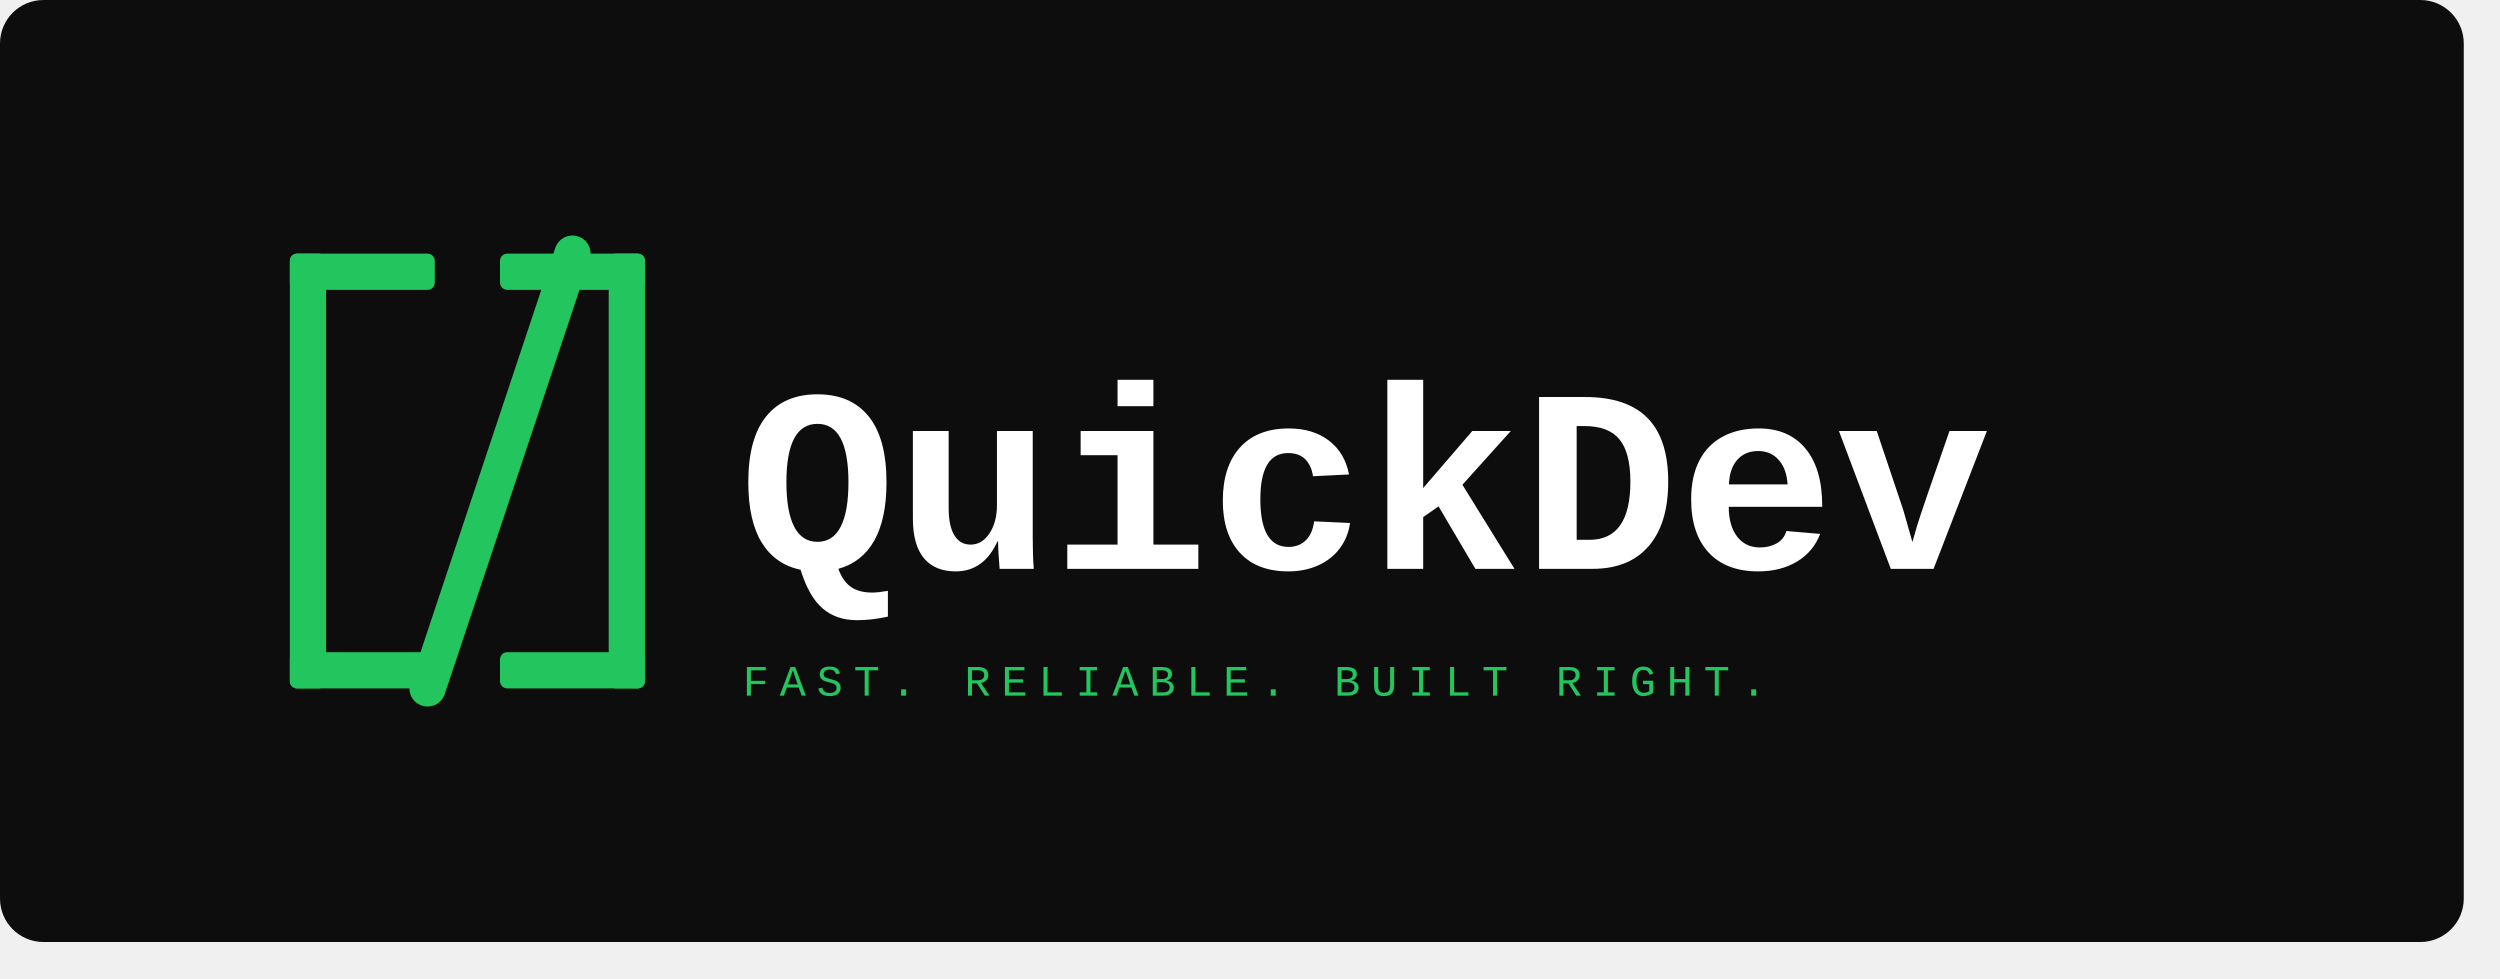
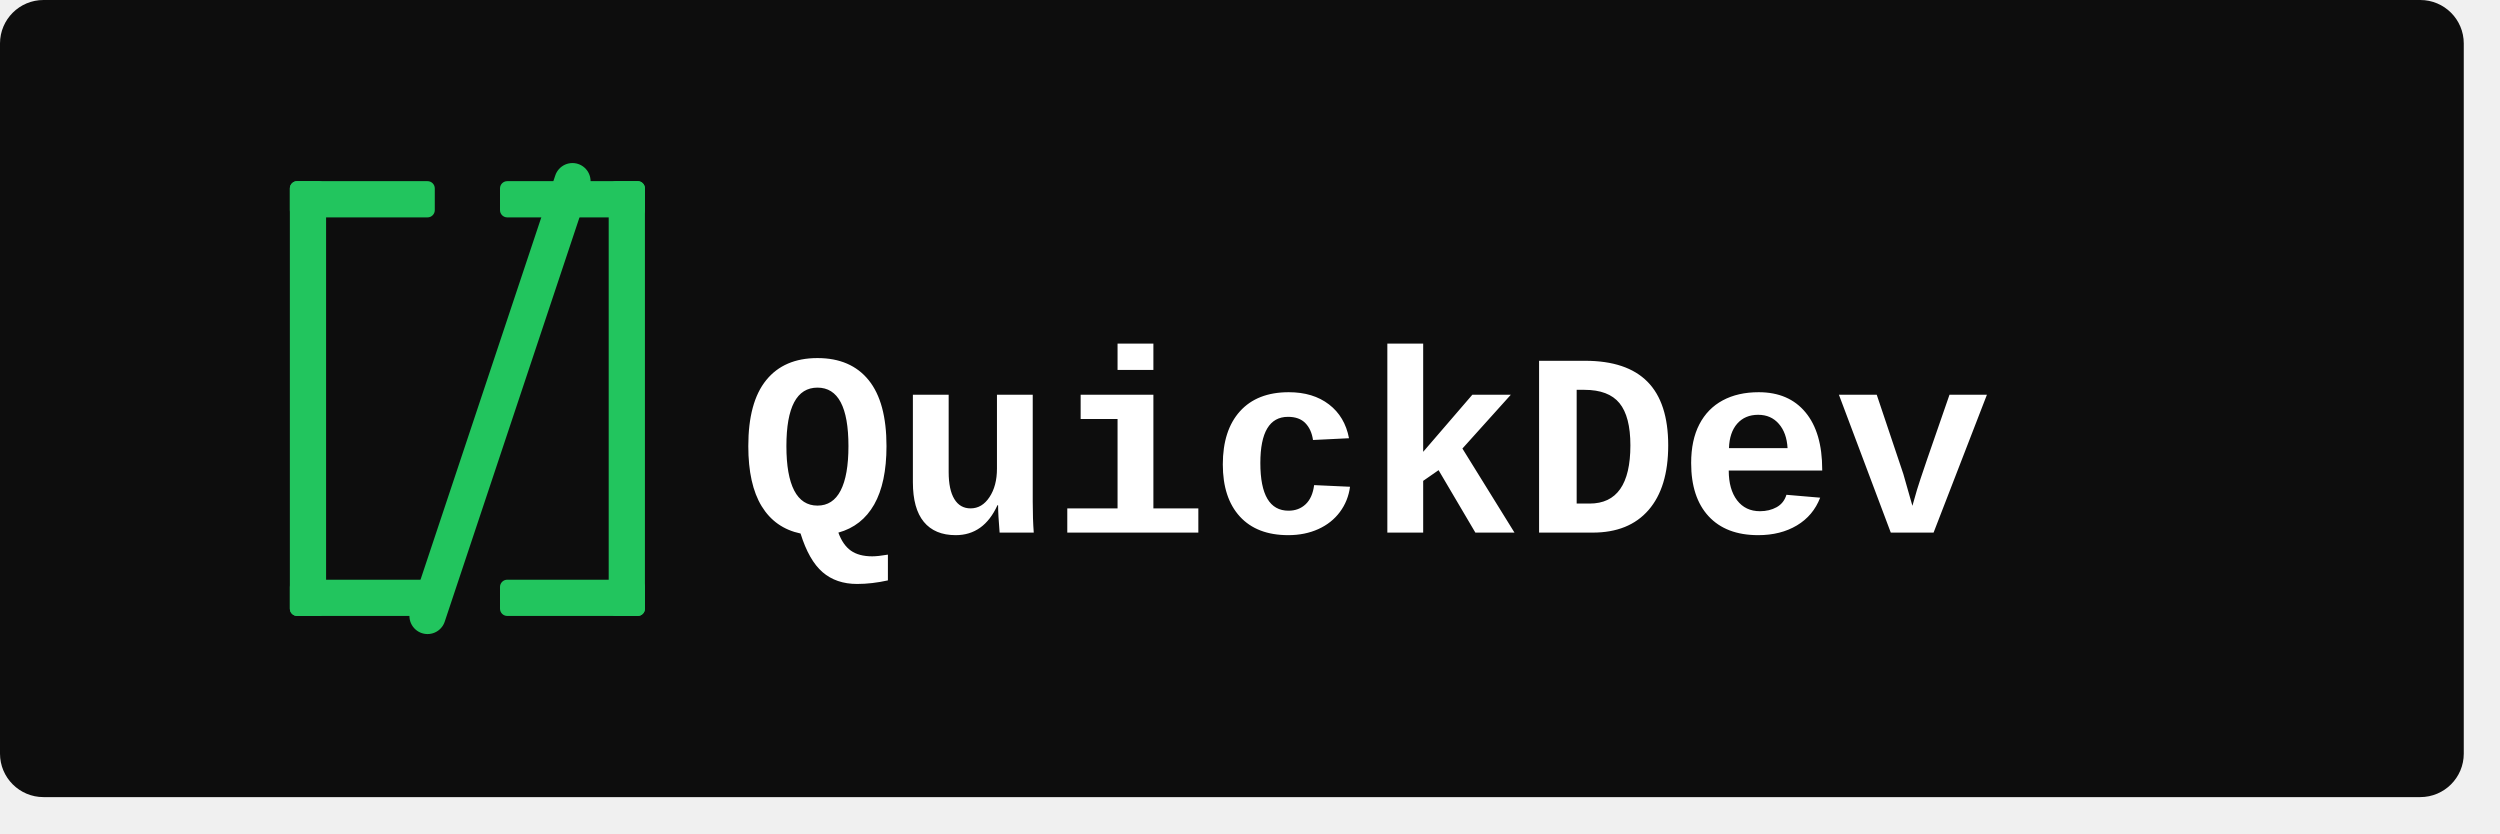
- <svg xmlns="http://www.w3.org/2000/svg" width="100%" viewBox="0 0 690 270" role="img" style="">
-   <rect width="680" height="260" rx="12" fill="#0d0d0d" style="fill:rgb(13, 13, 13);stroke:none;color:rgb(255, 255, 255);stroke-width:1px;stroke-linecap:butt;stroke-linejoin:miter;opacity:1;font-family:&quot;Anthropic Sans&quot;, -apple-system, &quot;system-ui&quot;, &quot;Segoe UI&quot;, sans-serif;font-size:16px;font-weight:400;text-anchor:start;dominant-baseline:auto" />
-   <rect x="80" y="70" width="10" height="120" rx="2" fill="#22c55e" style="fill:rgb(34, 197, 94);stroke:none;color:rgb(255, 255, 255);stroke-width:1px;stroke-linecap:butt;stroke-linejoin:miter;opacity:1;font-family:&quot;Anthropic Sans&quot;, -apple-system, &quot;system-ui&quot;, &quot;Segoe UI&quot;, sans-serif;font-size:16px;font-weight:400;text-anchor:start;dominant-baseline:auto" />
-   <rect x="80" y="70" width="40" height="10" rx="2" fill="#22c55e" style="fill:rgb(34, 197, 94);stroke:none;color:rgb(255, 255, 255);stroke-width:1px;stroke-linecap:butt;stroke-linejoin:miter;opacity:1;font-family:&quot;Anthropic Sans&quot;, -apple-system, &quot;system-ui&quot;, &quot;Segoe UI&quot;, sans-serif;font-size:16px;font-weight:400;text-anchor:start;dominant-baseline:auto" />
-   <rect x="80" y="180" width="40" height="10" rx="2" fill="#22c55e" style="fill:rgb(34, 197, 94);stroke:none;color:rgb(255, 255, 255);stroke-width:1px;stroke-linecap:butt;stroke-linejoin:miter;opacity:1;font-family:&quot;Anthropic Sans&quot;, -apple-system, &quot;system-ui&quot;, &quot;Segoe UI&quot;, sans-serif;font-size:16px;font-weight:400;text-anchor:start;dominant-baseline:auto" />
-   <line x1="118" y1="190" x2="158" y2="70" stroke="#22c55e" stroke-width="10" stroke-linecap="round" style="fill:rgb(0, 0, 0);stroke:rgb(34, 197, 94);color:rgb(255, 255, 255);stroke-width:10px;stroke-linecap:round;stroke-linejoin:miter;opacity:1;font-family:&quot;Anthropic Sans&quot;, -apple-system, &quot;system-ui&quot;, &quot;Segoe UI&quot;, sans-serif;font-size:16px;font-weight:400;text-anchor:start;dominant-baseline:auto" />
-   <rect x="168" y="70" width="10" height="120" rx="2" fill="#22c55e" style="fill:rgb(34, 197, 94);stroke:none;color:rgb(255, 255, 255);stroke-width:1px;stroke-linecap:butt;stroke-linejoin:miter;opacity:1;font-family:&quot;Anthropic Sans&quot;, -apple-system, &quot;system-ui&quot;, &quot;Segoe UI&quot;, sans-serif;font-size:16px;font-weight:400;text-anchor:start;dominant-baseline:auto" />
-   <rect x="138" y="70" width="40" height="10" rx="2" fill="#22c55e" style="fill:rgb(34, 197, 94);stroke:none;color:rgb(255, 255, 255);stroke-width:1px;stroke-linecap:butt;stroke-linejoin:miter;opacity:1;font-family:&quot;Anthropic Sans&quot;, -apple-system, &quot;system-ui&quot;, &quot;Segoe UI&quot;, sans-serif;font-size:16px;font-weight:400;text-anchor:start;dominant-baseline:auto" />
-   <rect x="138" y="180" width="40" height="10" rx="2" fill="#22c55e" style="fill:rgb(34, 197, 94);stroke:none;color:rgb(255, 255, 255);stroke-width:1px;stroke-linecap:butt;stroke-linejoin:miter;opacity:1;font-family:&quot;Anthropic Sans&quot;, -apple-system, &quot;system-ui&quot;, &quot;Segoe UI&quot;, sans-serif;font-size:16px;font-weight:400;text-anchor:start;dominant-baseline:auto" />
-   <text x="204" y="157" font-family="'Courier New', monospace" font-weight="700" font-size="72" fill="#ffffff" style="fill:rgb(255, 255, 255);stroke:none;color:rgb(255, 255, 255);stroke-width:1px;stroke-linecap:butt;stroke-linejoin:miter;opacity:1;font-family:&quot;Courier New&quot;, monospace;font-size:72px;font-weight:700;text-anchor:start;dominant-baseline:auto">QuickDev</text>
-   <text x="205" y="192" font-family="'Courier New', monospace" font-weight="400" font-size="12" fill="#22c55e" letter-spacing="3" style="fill:rgb(34, 197, 94);stroke:none;color:rgb(255, 255, 255);stroke-width:1px;stroke-linecap:butt;stroke-linejoin:miter;opacity:1;font-family:&quot;Courier New&quot;, monospace;font-size:12px;font-weight:400;text-anchor:start;dominant-baseline:auto">FAST. RELIABLE. BUILT RIGHT.</text>
+ <svg xmlns="http://www.w3.org/2000/svg" width="100%" viewBox="0 0 690 230" role="img" style="">
+   <rect width="680" height="220" rx="12" fill="#0d0d0d" style="fill:rgb(13, 13, 13);stroke:none;color:rgb(255, 255, 255);stroke-width:1px;stroke-linecap:butt;stroke-linejoin:miter;opacity:1;font-family:&quot;Anthropic Sans&quot;, -apple-system, &quot;system-ui&quot;, &quot;Segoe UI&quot;, sans-serif;font-size:16px;font-weight:400;text-anchor:start;dominant-baseline:auto" />
+   <rect x="80" y="50" width="10" height="120" rx="2" fill="#22c55e" style="fill:rgb(34, 197, 94);stroke:none;color:rgb(255, 255, 255);stroke-width:1px;stroke-linecap:butt;stroke-linejoin:miter;opacity:1;font-family:&quot;Anthropic Sans&quot;, -apple-system, &quot;system-ui&quot;, &quot;Segoe UI&quot;, sans-serif;font-size:16px;font-weight:400;text-anchor:start;dominant-baseline:auto" />
+   <rect x="80" y="50" width="40" height="10" rx="2" fill="#22c55e" style="fill:rgb(34, 197, 94);stroke:none;color:rgb(255, 255, 255);stroke-width:1px;stroke-linecap:butt;stroke-linejoin:miter;opacity:1;font-family:&quot;Anthropic Sans&quot;, -apple-system, &quot;system-ui&quot;, &quot;Segoe UI&quot;, sans-serif;font-size:16px;font-weight:400;text-anchor:start;dominant-baseline:auto" />
+   <rect x="80" y="160" width="40" height="10" rx="2" fill="#22c55e" style="fill:rgb(34, 197, 94);stroke:none;color:rgb(255, 255, 255);stroke-width:1px;stroke-linecap:butt;stroke-linejoin:miter;opacity:1;font-family:&quot;Anthropic Sans&quot;, -apple-system, &quot;system-ui&quot;, &quot;Segoe UI&quot;, sans-serif;font-size:16px;font-weight:400;text-anchor:start;dominant-baseline:auto" />
+   <line x1="118" y1="170" x2="158" y2="50" stroke="#22c55e" stroke-width="10" stroke-linecap="round" style="fill:rgb(0, 0, 0);stroke:rgb(34, 197, 94);color:rgb(255, 255, 255);stroke-width:10px;stroke-linecap:round;stroke-linejoin:miter;opacity:1;font-family:&quot;Anthropic Sans&quot;, -apple-system, &quot;system-ui&quot;, &quot;Segoe UI&quot;, sans-serif;font-size:16px;font-weight:400;text-anchor:start;dominant-baseline:auto" />
+   <rect x="168" y="50" width="10" height="120" rx="2" fill="#22c55e" style="fill:rgb(34, 197, 94);stroke:none;color:rgb(255, 255, 255);stroke-width:1px;stroke-linecap:butt;stroke-linejoin:miter;opacity:1;font-family:&quot;Anthropic Sans&quot;, -apple-system, &quot;system-ui&quot;, &quot;Segoe UI&quot;, sans-serif;font-size:16px;font-weight:400;text-anchor:start;dominant-baseline:auto" />
+   <rect x="138" y="50" width="40" height="10" rx="2" fill="#22c55e" style="fill:rgb(34, 197, 94);stroke:none;color:rgb(255, 255, 255);stroke-width:1px;stroke-linecap:butt;stroke-linejoin:miter;opacity:1;font-family:&quot;Anthropic Sans&quot;, -apple-system, &quot;system-ui&quot;, &quot;Segoe UI&quot;, sans-serif;font-size:16px;font-weight:400;text-anchor:start;dominant-baseline:auto" />
+   <rect x="138" y="160" width="40" height="10" rx="2" fill="#22c55e" style="fill:rgb(34, 197, 94);stroke:none;color:rgb(255, 255, 255);stroke-width:1px;stroke-linecap:butt;stroke-linejoin:miter;opacity:1;font-family:&quot;Anthropic Sans&quot;, -apple-system, &quot;system-ui&quot;, &quot;Segoe UI&quot;, sans-serif;font-size:16px;font-weight:400;text-anchor:start;dominant-baseline:auto" />
+   <text x="204" y="147" font-family="'Courier New', monospace" font-weight="700" font-size="72" fill="#ffffff" style="fill:rgb(255, 255, 255);stroke:none;color:rgb(255, 255, 255);stroke-width:1px;stroke-linecap:butt;stroke-linejoin:miter;opacity:1;font-family:&quot;Courier New&quot;, monospace;font-size:72px;font-weight:700;text-anchor:start;dominant-baseline:auto">QuickDev</text>
</svg>
